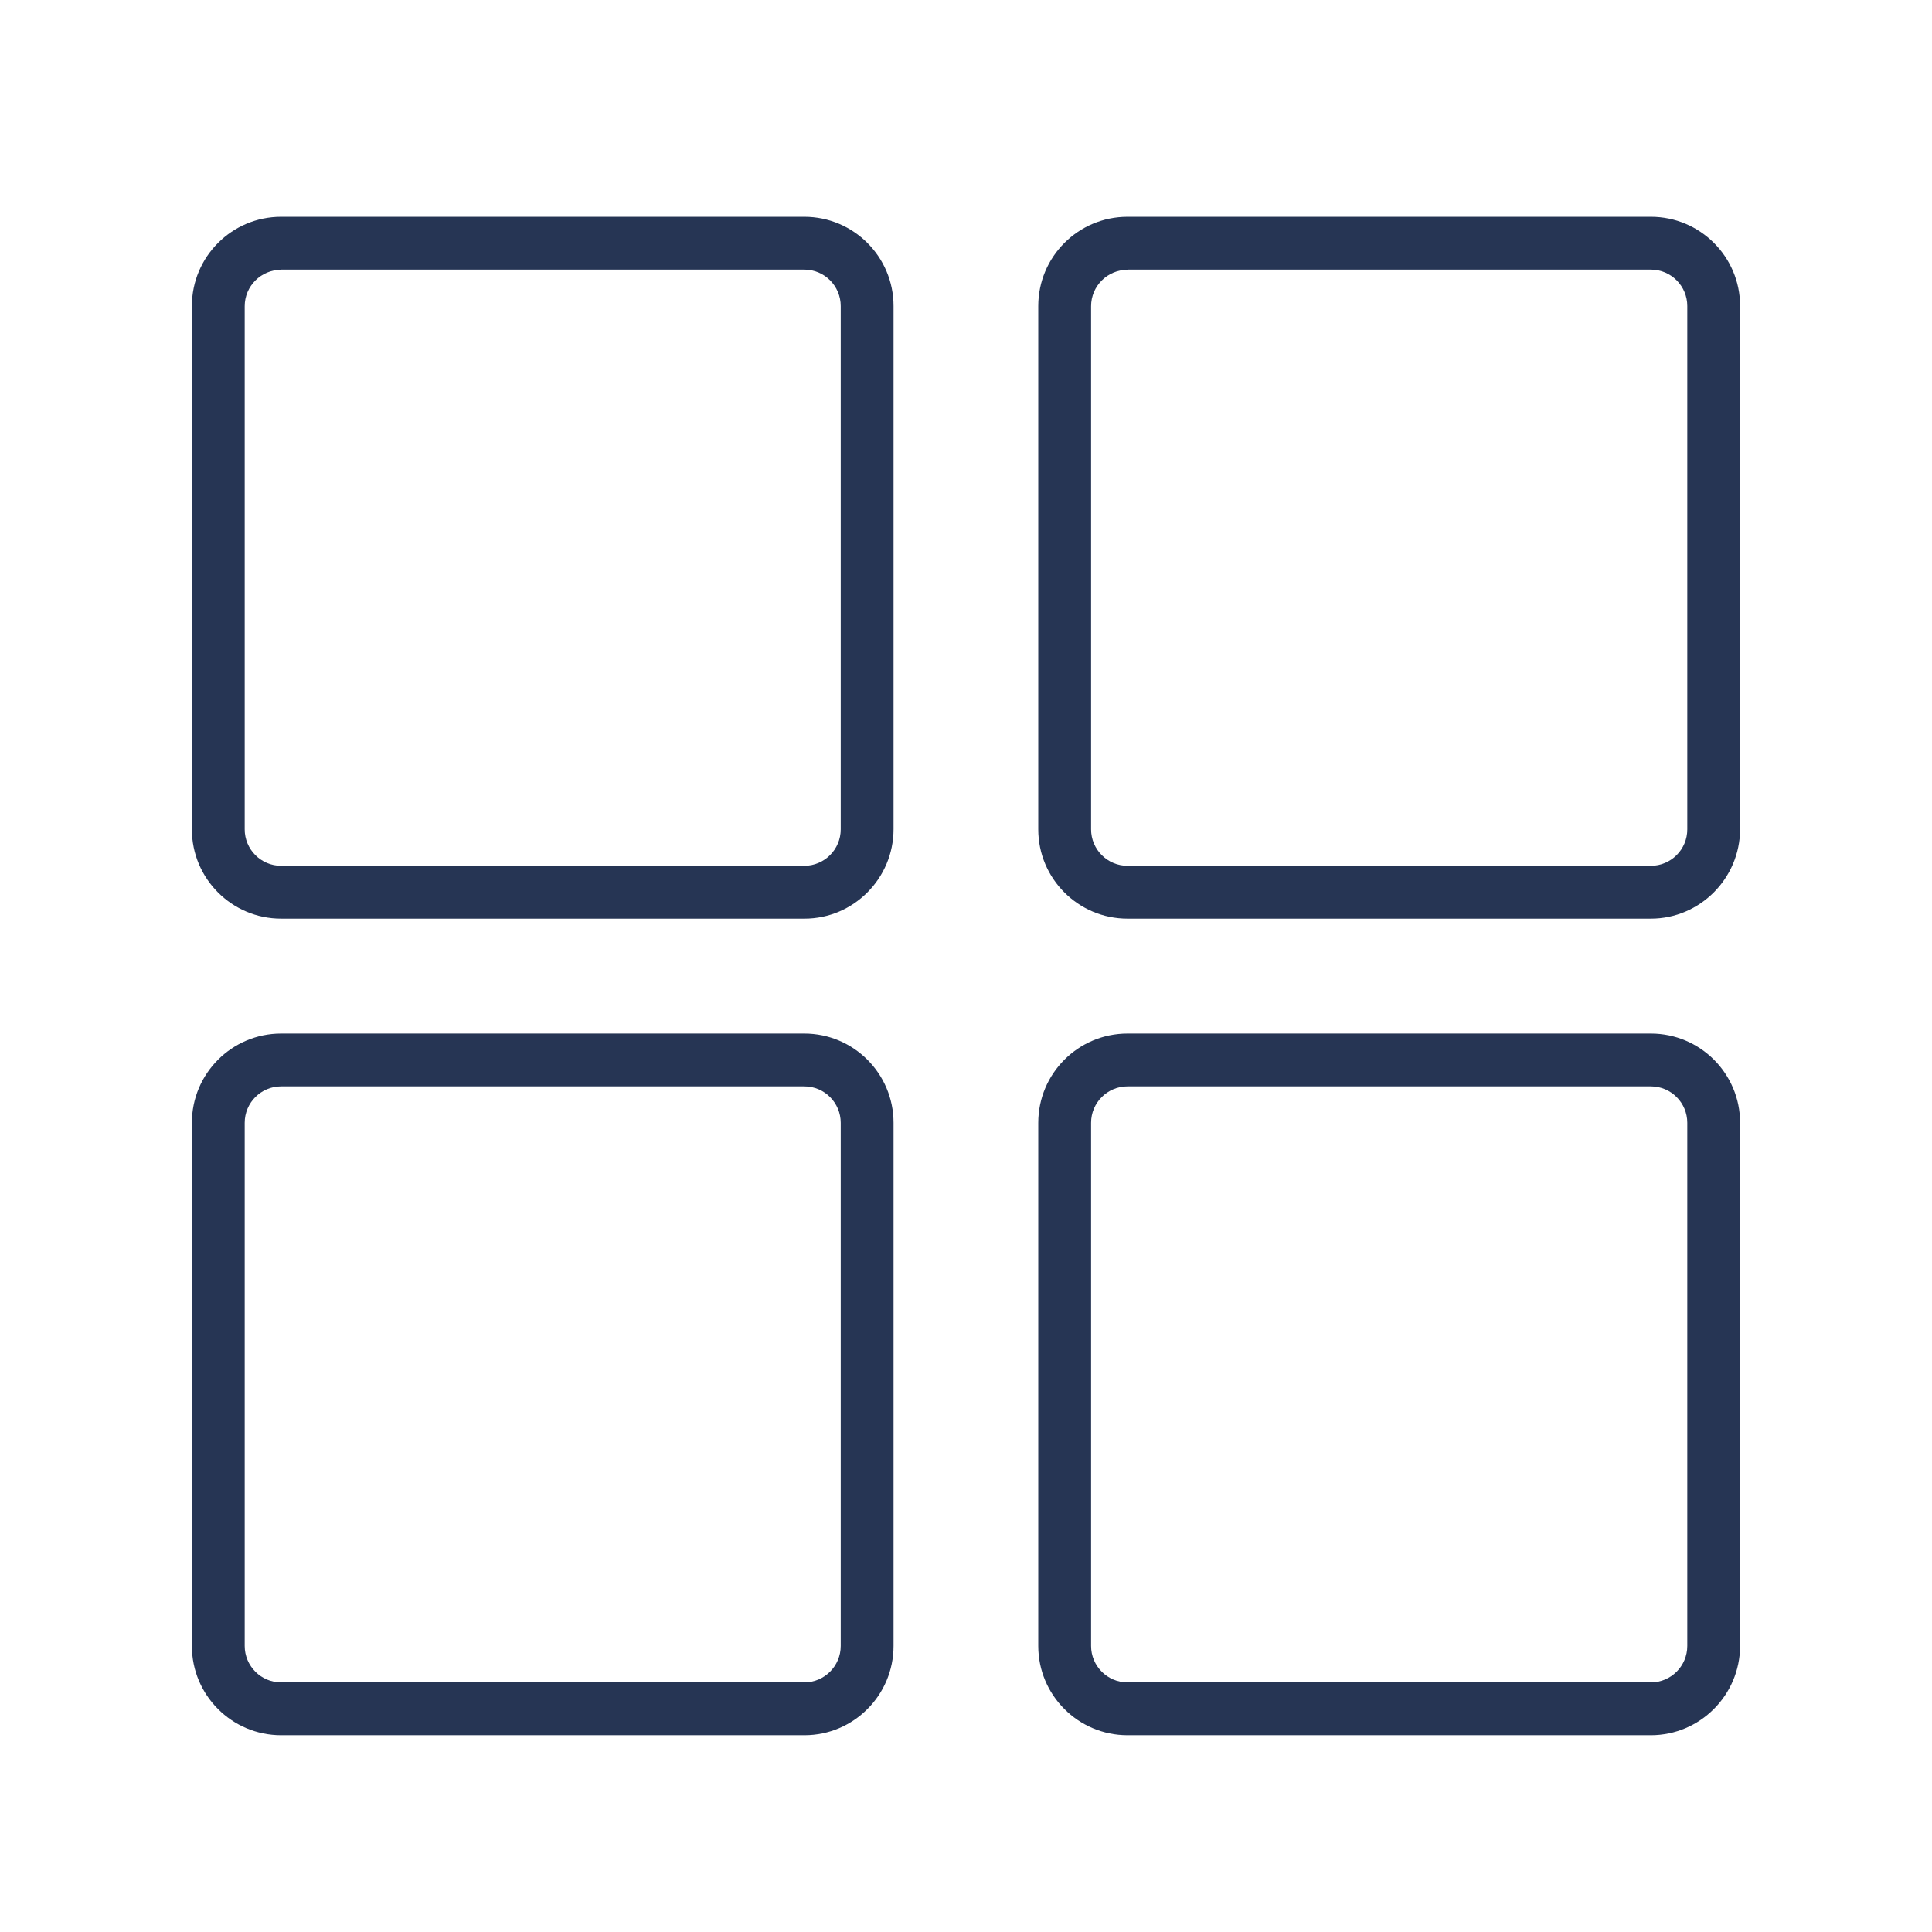
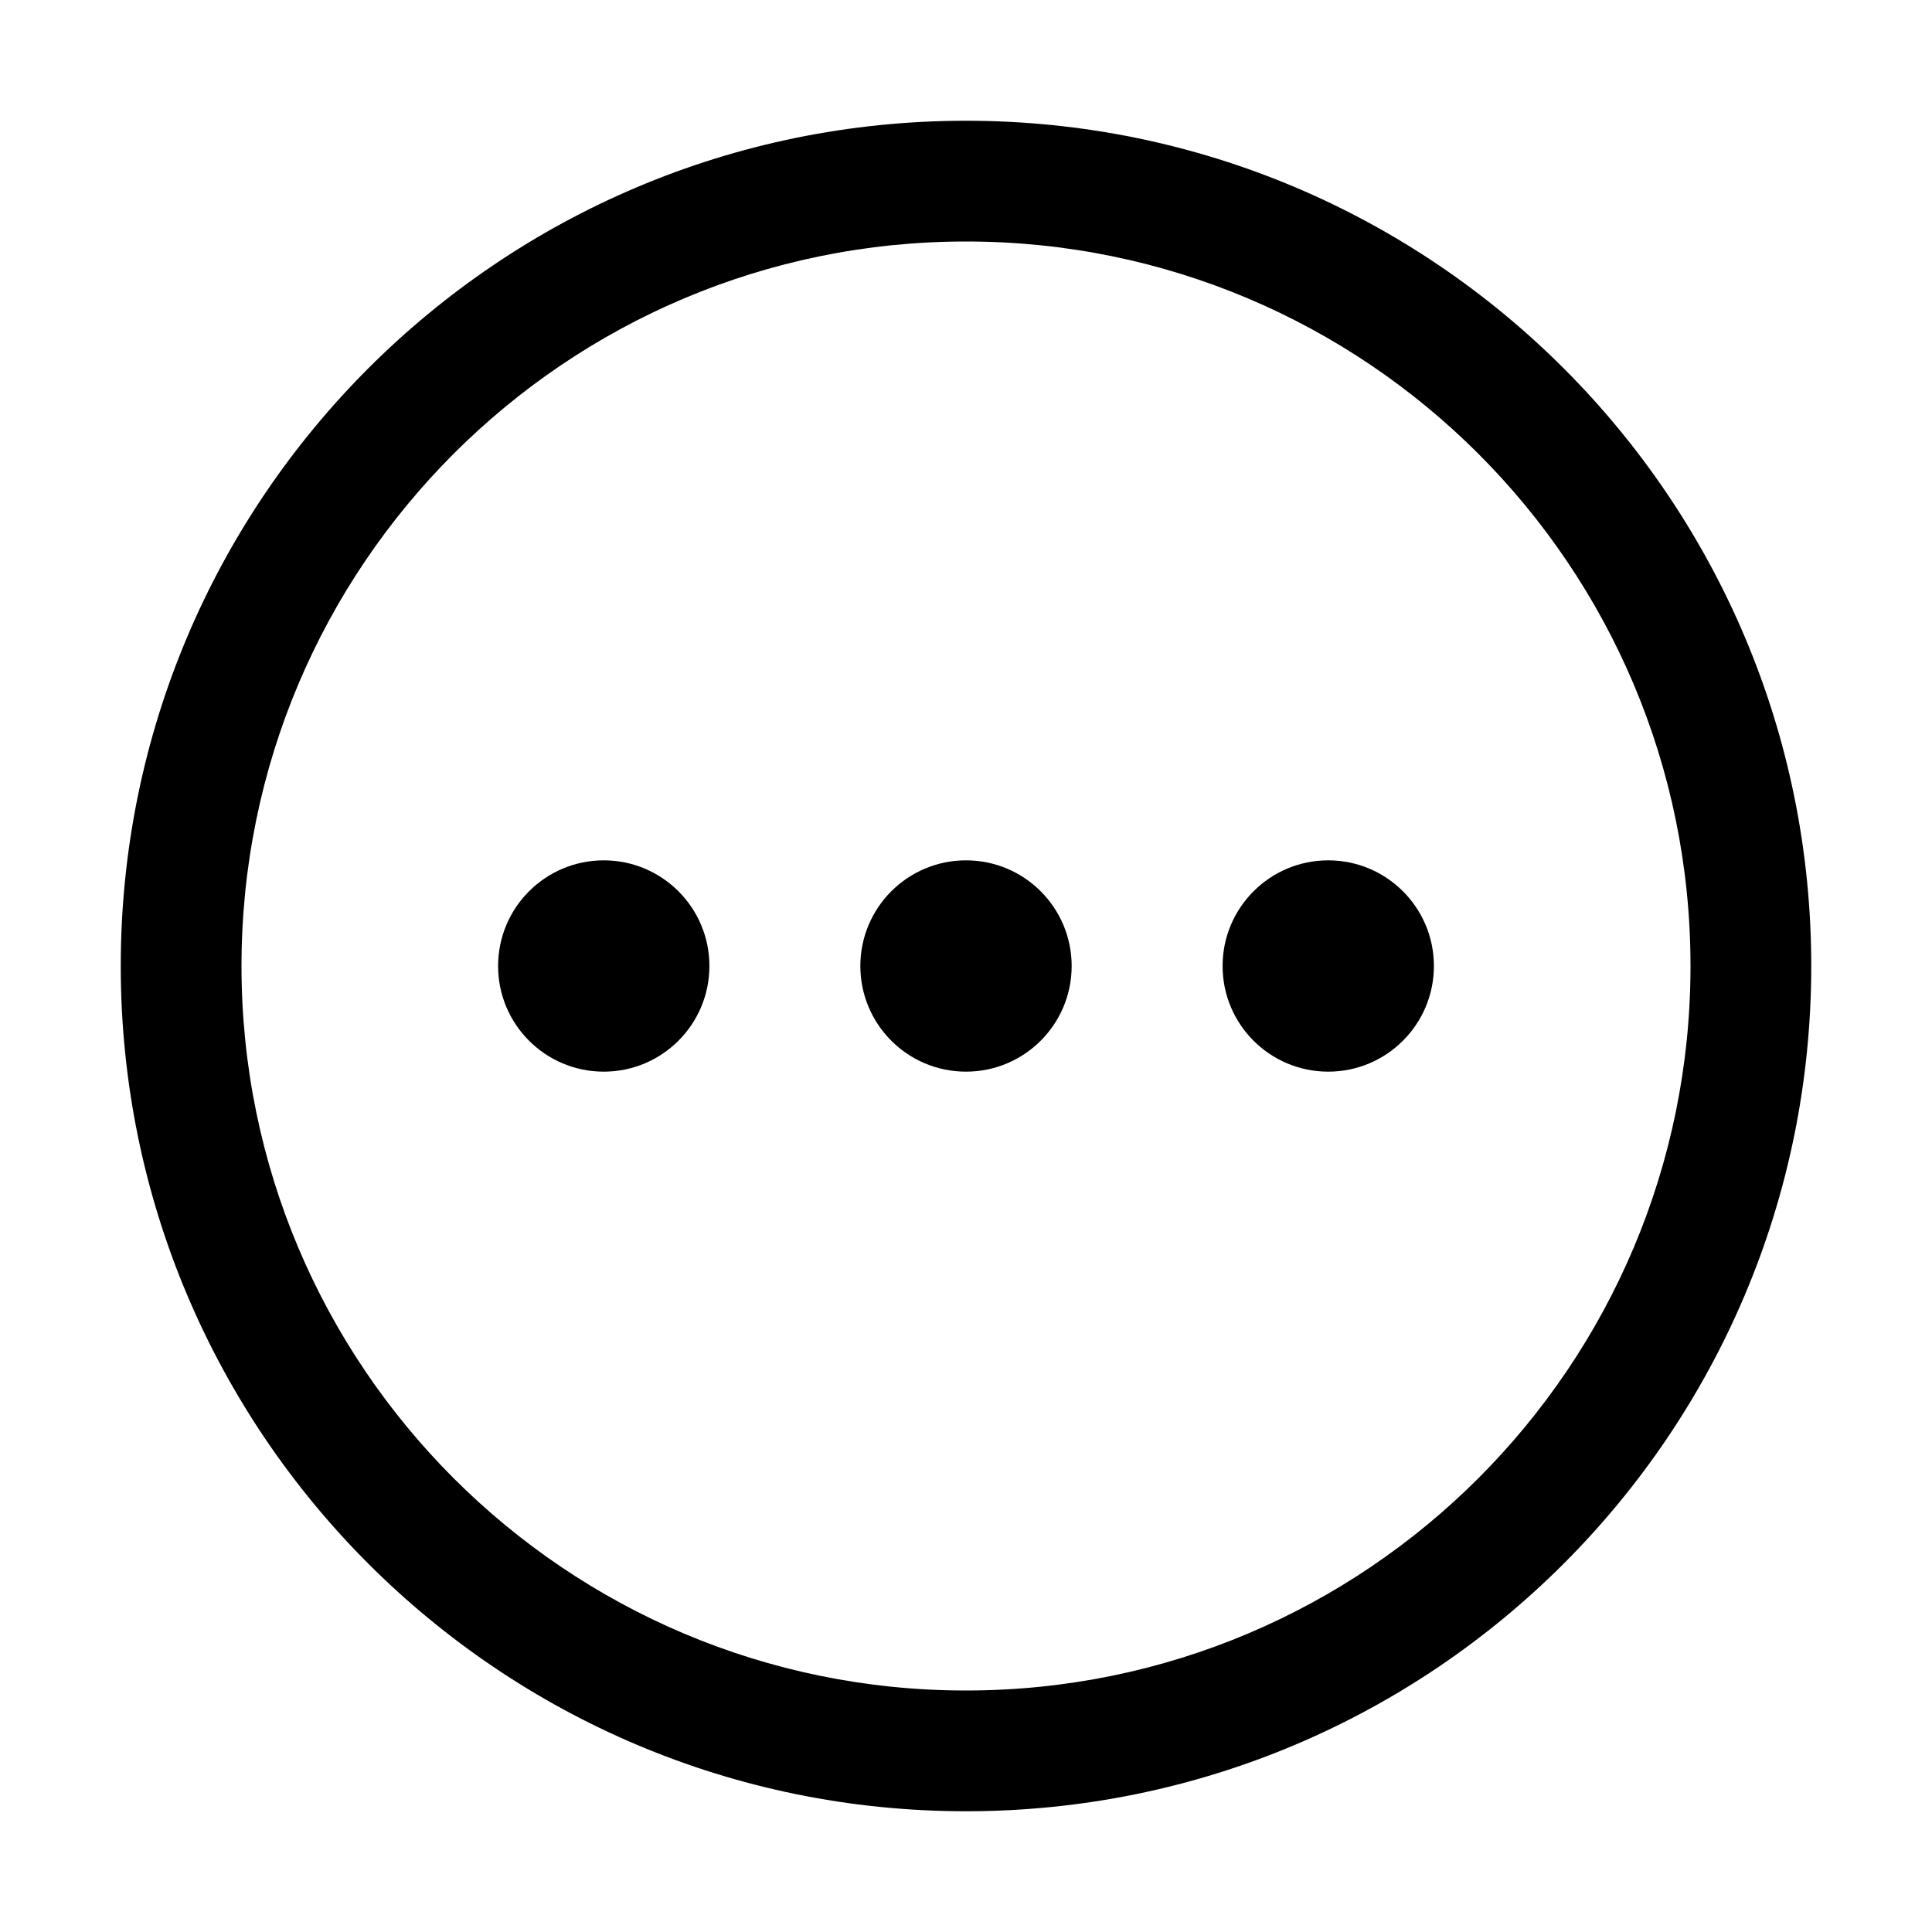
- <svg xmlns="http://www.w3.org/2000/svg" t="1617114414705" class="icon" viewBox="0 0 1024 1024" version="1.1" p-id="2810" width="200" height="200">
-   <path d="M426.4 486.9H149c-26.1 0-47.3-21.2-47.3-47.3V162.2c0-26.1 21.2-47.3 47.3-47.3h277.3c26.1 0 47.3 21.2 47.3 47.3v277.3c0 26.1-21.2 47.4-47.2 47.4zM149 143c-10.6 0-19.3 8.6-19.3 19.3v277.3c0 10.6 8.6 19.3 19.3 19.3h277.3c10.6 0 19.3-8.6 19.3-19.3V162.2c0-10.6-8.6-19.3-19.3-19.3H149zM875 486.9H597.6c-26.1 0-47.3-21.2-47.3-47.3V162.2c0-26.1 21.2-47.3 47.3-47.3H875c26.1 0 47.3 21.2 47.3 47.3v277.3c-0.1 26.1-21.3 47.4-47.3 47.4zM597.6 143c-10.6 0-19.3 8.6-19.3 19.3v277.3c0 10.6 8.6 19.3 19.3 19.3H875c10.6 0 19.3-8.6 19.3-19.3V162.2c0-10.6-8.6-19.3-19.3-19.3H597.6zM426.4 919.7H149c-26.1 0-47.3-21.2-47.3-47.3V595.1c0-26.1 21.2-47.3 47.3-47.3h277.3c26.1 0 47.3 21.2 47.3 47.3v277.3c0 26.1-21.2 47.3-47.2 47.3zM149 575.8c-10.6 0-19.3 8.6-19.3 19.3v277.3c0 10.6 8.6 19.3 19.3 19.3h277.3c10.6 0 19.3-8.6 19.3-19.3V595.1c0-10.6-8.6-19.3-19.3-19.3H149zM875 919.7H597.6c-26.1 0-47.3-21.2-47.3-47.3V595.1c0-26.1 21.2-47.3 47.3-47.3H875c26.1 0 47.3 21.2 47.3 47.3v277.3c-0.1 26.1-21.3 47.3-47.3 47.3zM597.6 575.8c-10.6 0-19.3 8.6-19.3 19.3v277.3c0 10.6 8.6 19.3 19.3 19.3H875c10.6 0 19.3-8.6 19.3-19.3V595.1c0-10.6-8.6-19.3-19.3-19.3H597.6z" fill="#263554" p-id="2811" />
+ <svg xmlns="http://www.w3.org/2000/svg" class="icon" viewBox="0 0 1024 1024" version="1.1" width="200" height="200">
+   <path d="M512 64C264.576 64 64 264.576 64 512s200.576 448 448 448 448-200.576 448-448S759.424 64 512 64z m0 64c212.077 0 384 171.923 384 384S724.077 896 512 896 128 724.077 128 512s171.923-384 384-384z m192 328c-30.928 0-56 25.072-56 56s25.072 56 56 56 56-25.072 56-56-25.072-56-56-56z m-192 0c-30.928 0-56 25.072-56 56s25.072 56 56 56 56-25.072 56-56-25.072-56-56-56z m-192 0c-30.928 0-56 25.072-56 56s25.072 56 56 56 56-25.072 56-56-25.072-56-56-56z" />
</svg>
